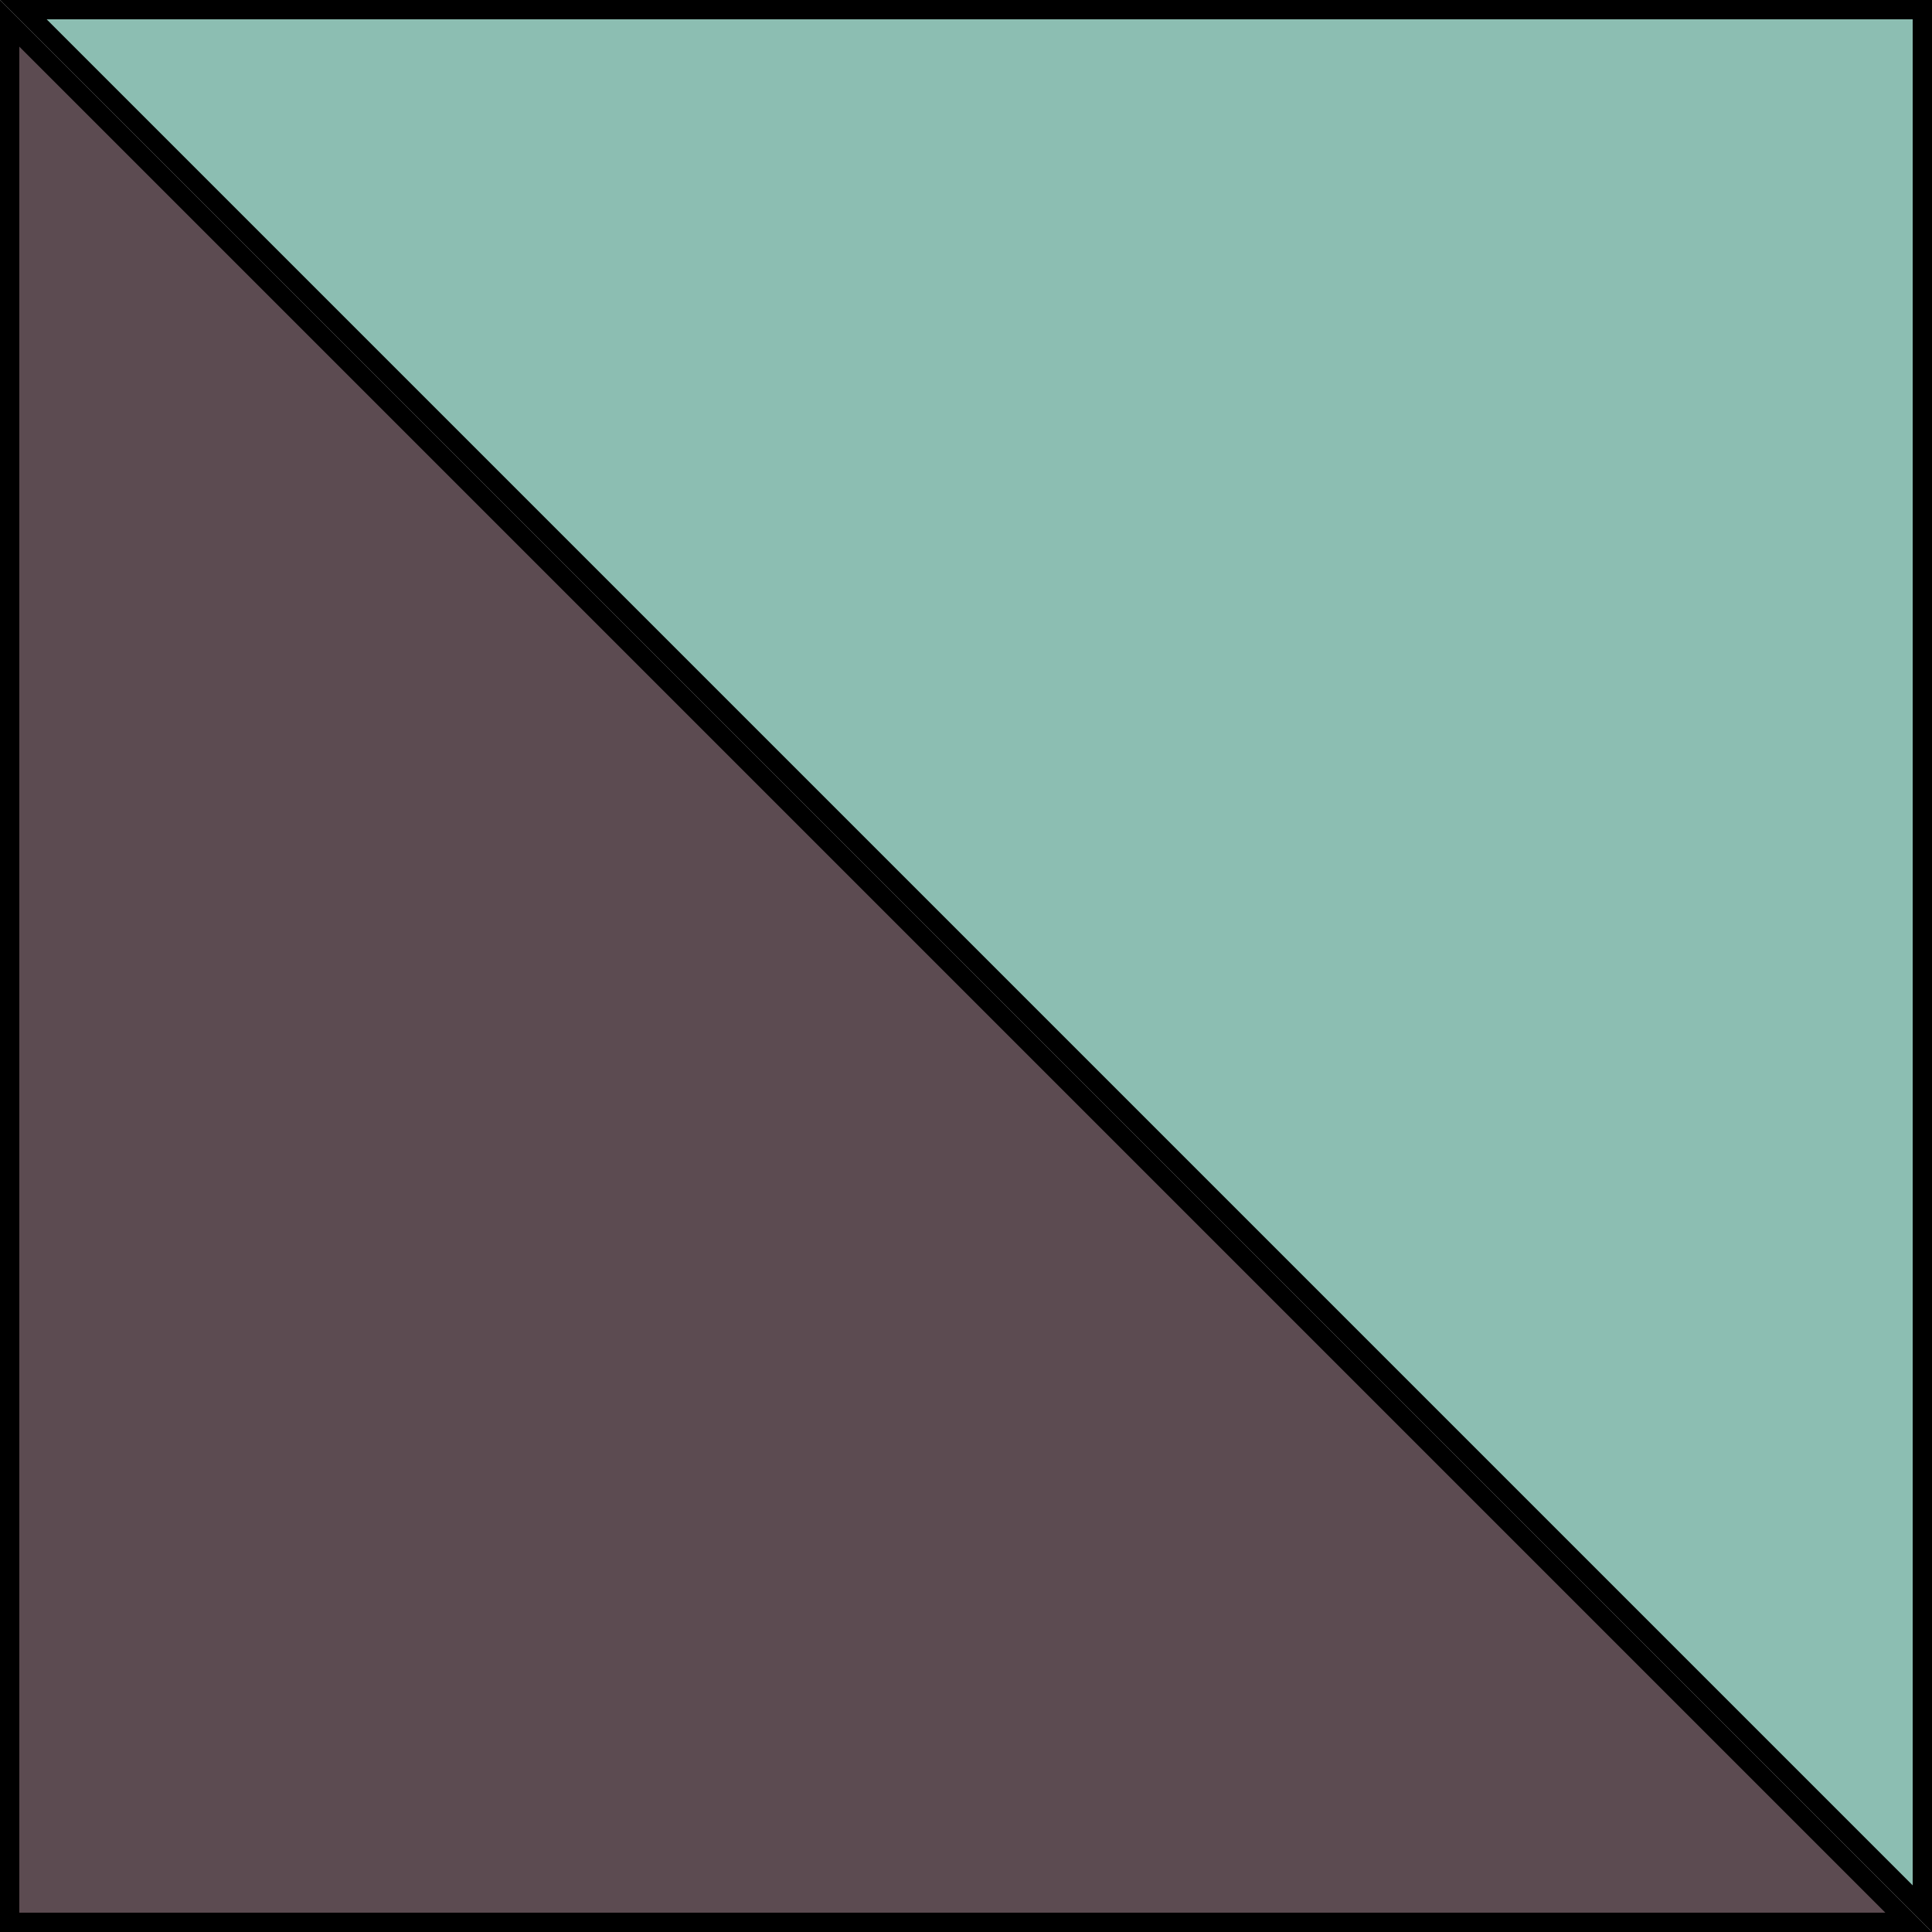
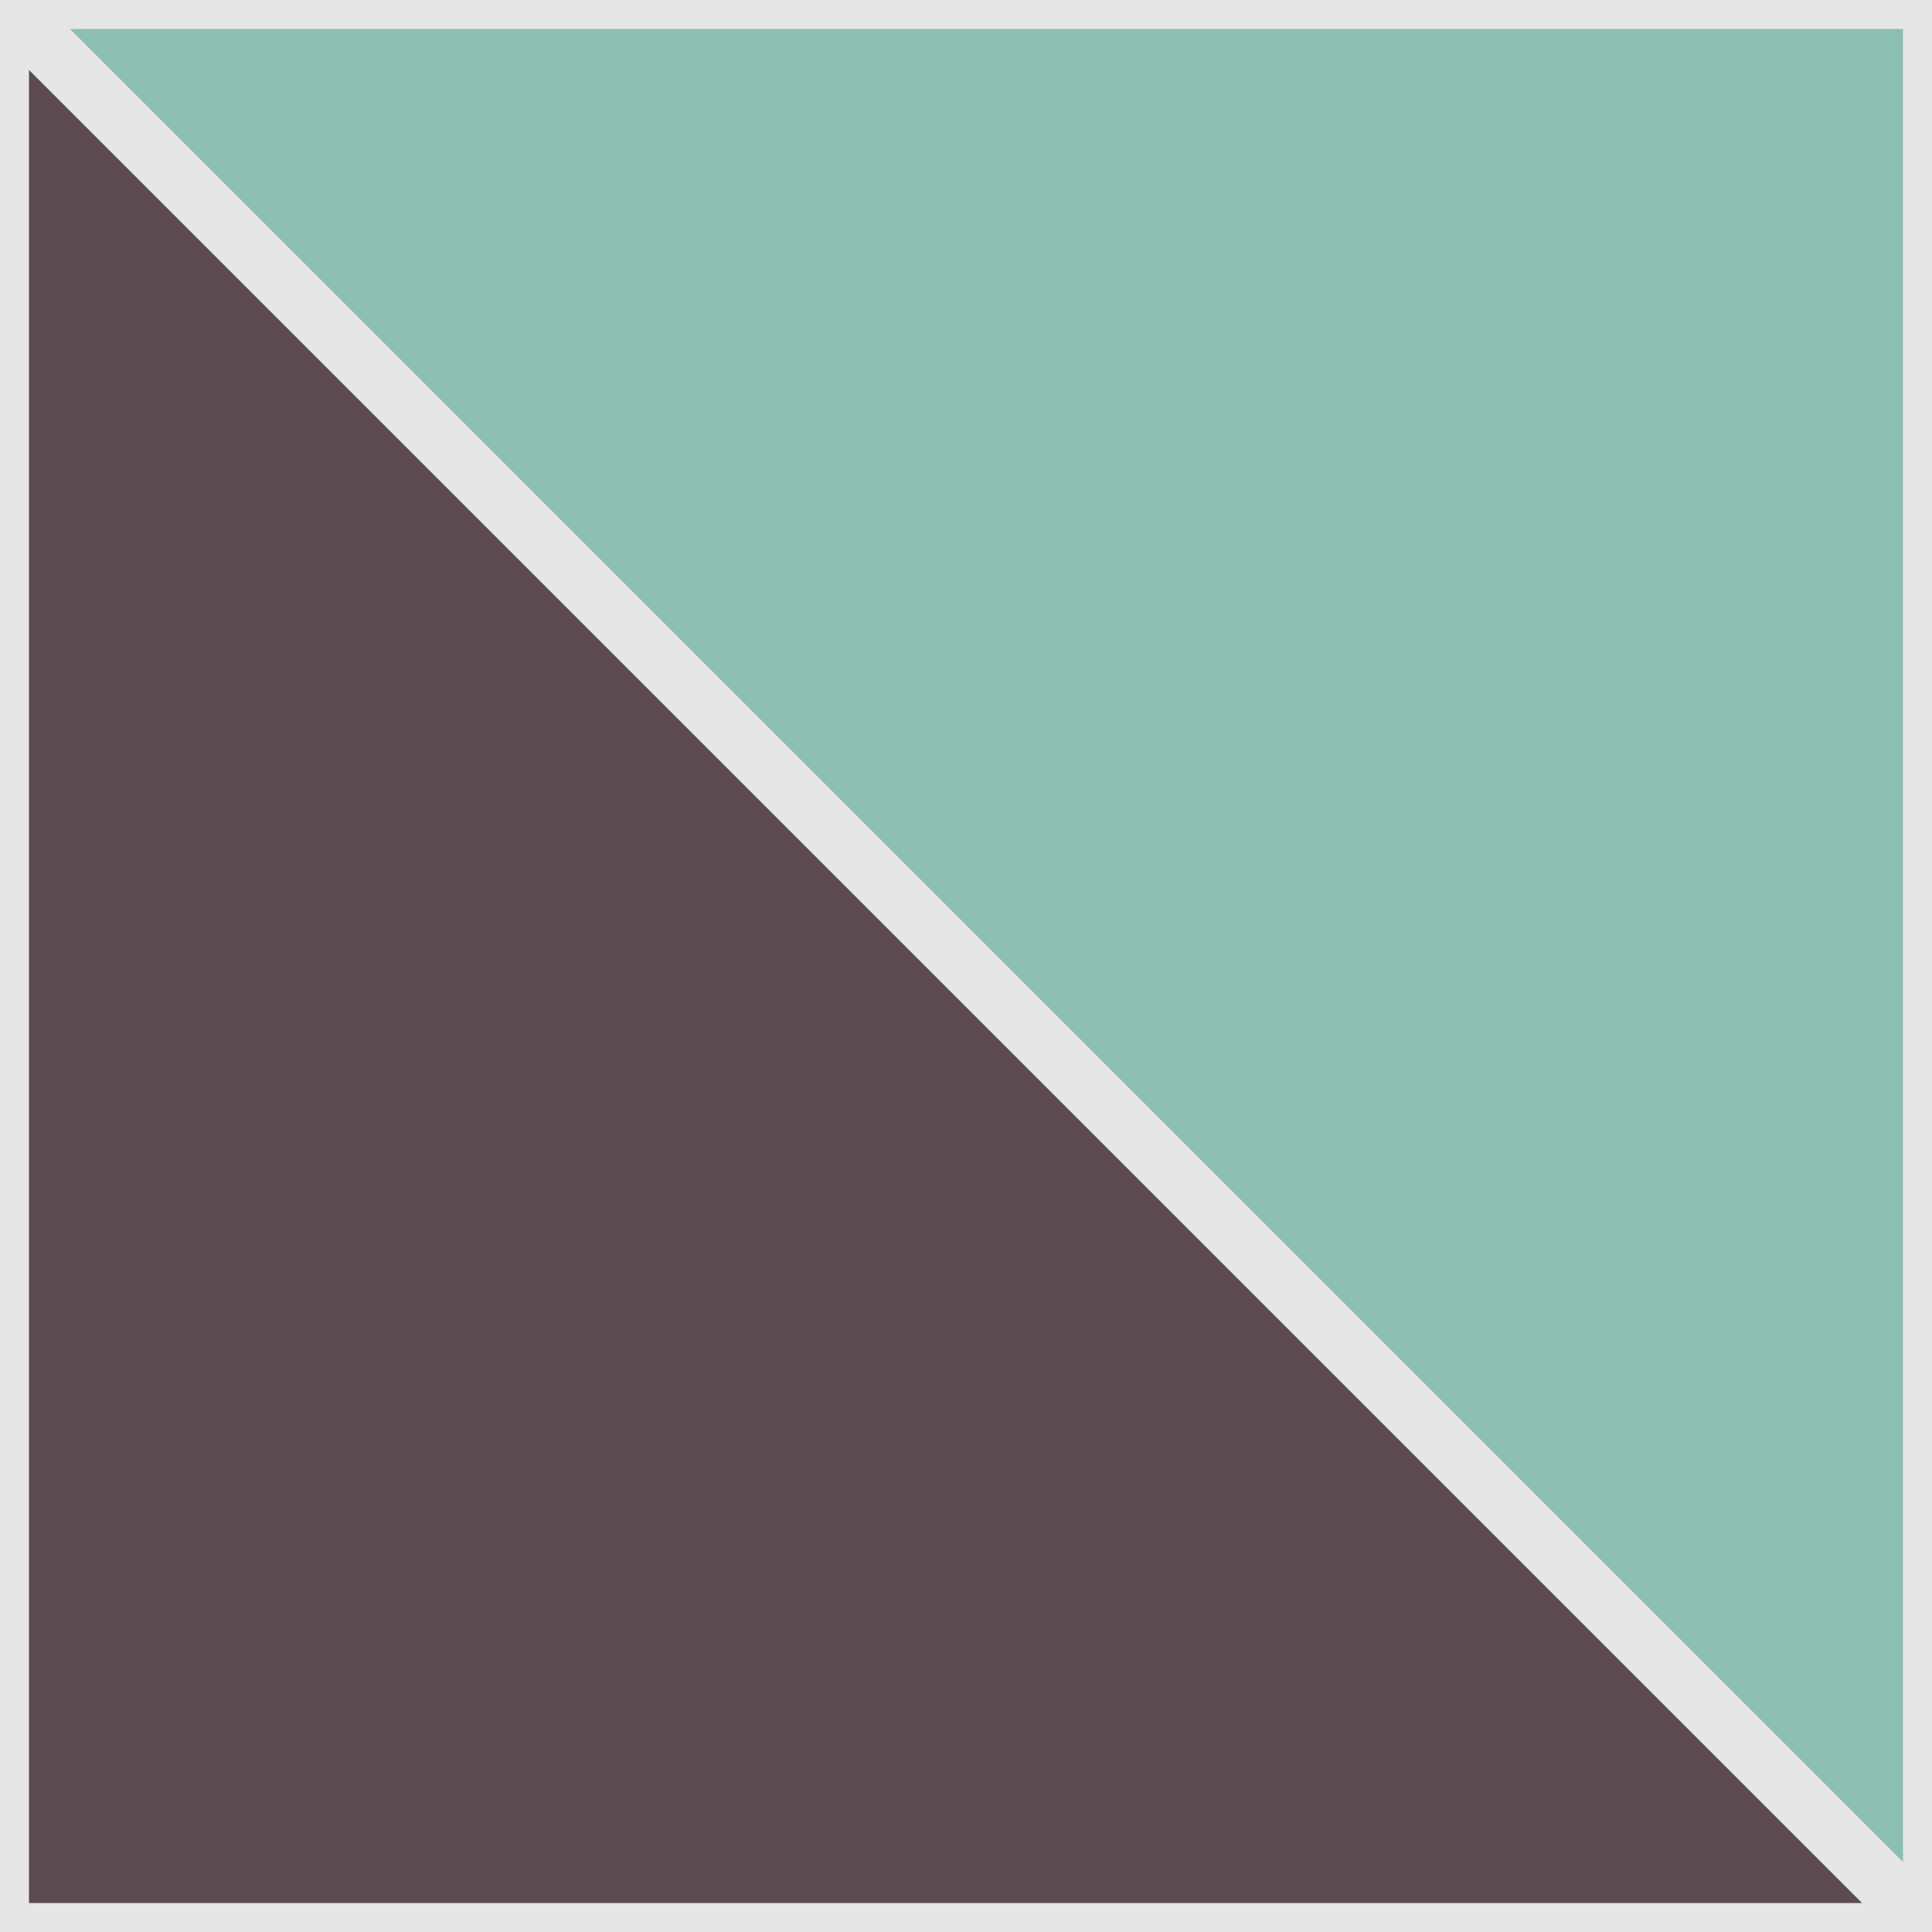
- <svg xmlns="http://www.w3.org/2000/svg" width="100" height="100" viewBox="0 0 100 100" fill="none">
-   <path d="M0.5 99.5V1.207L98.793 99.5H0.5Z" fill="#5C4B51" stroke="black" />
-   <path d="M99.5 0.5L99.5 98.793L1.207 0.5L99.5 0.5Z" fill="#8CBEB2" stroke="black" />
+ <svg xmlns="http://www.w3.org/2000/svg" width="100" height="100" viewBox="0 0 100 100" fill="none" version="1.1" id="svg519">
+   <defs id="defs523" />
+   <path d="M0.5 99.5V1.207L98.793 99.5H0.5Z" fill="#5C4B51" stroke="black" id="path515" style="stroke-width:2;stroke-dasharray:none;stroke:#e6e6e6" />
+   <path d="M99.5 0.5L99.5 98.793L1.207 0.5L99.5 0.5Z" fill="#8CBEB2" stroke="black" id="path517" style="stroke-width:2;stroke-dasharray:none;stroke:#e6e6e6" />
</svg>
